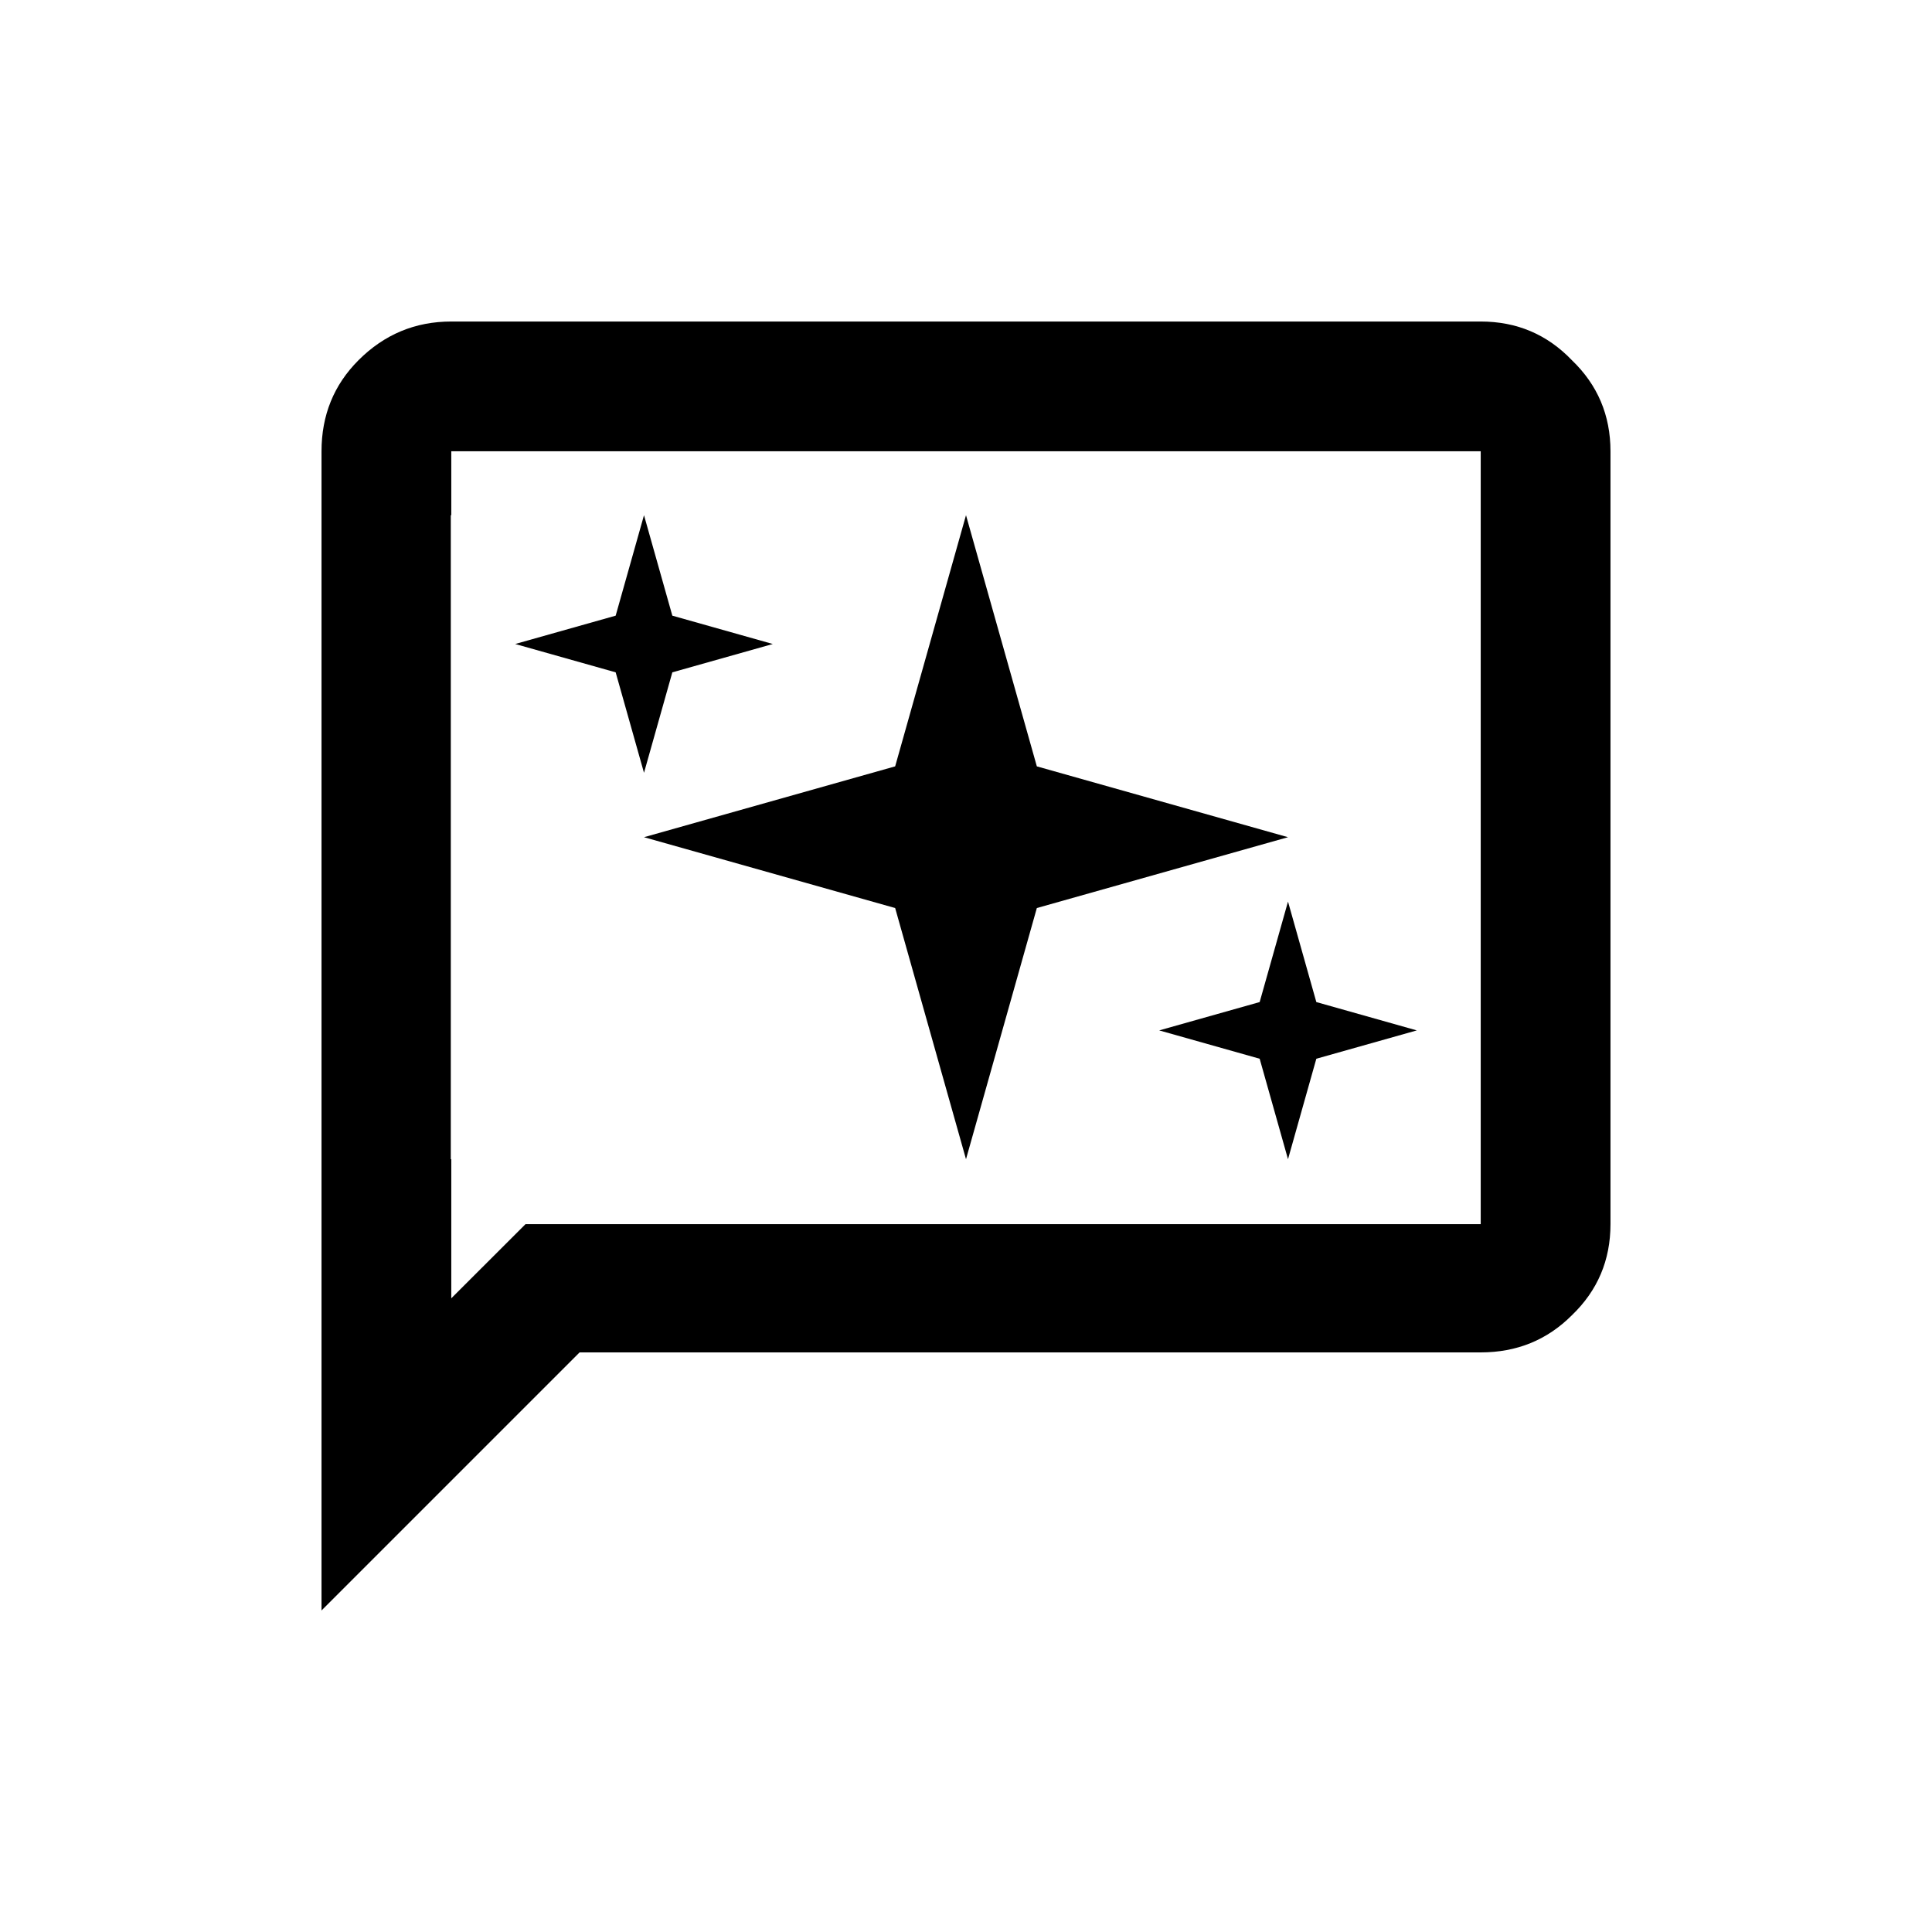
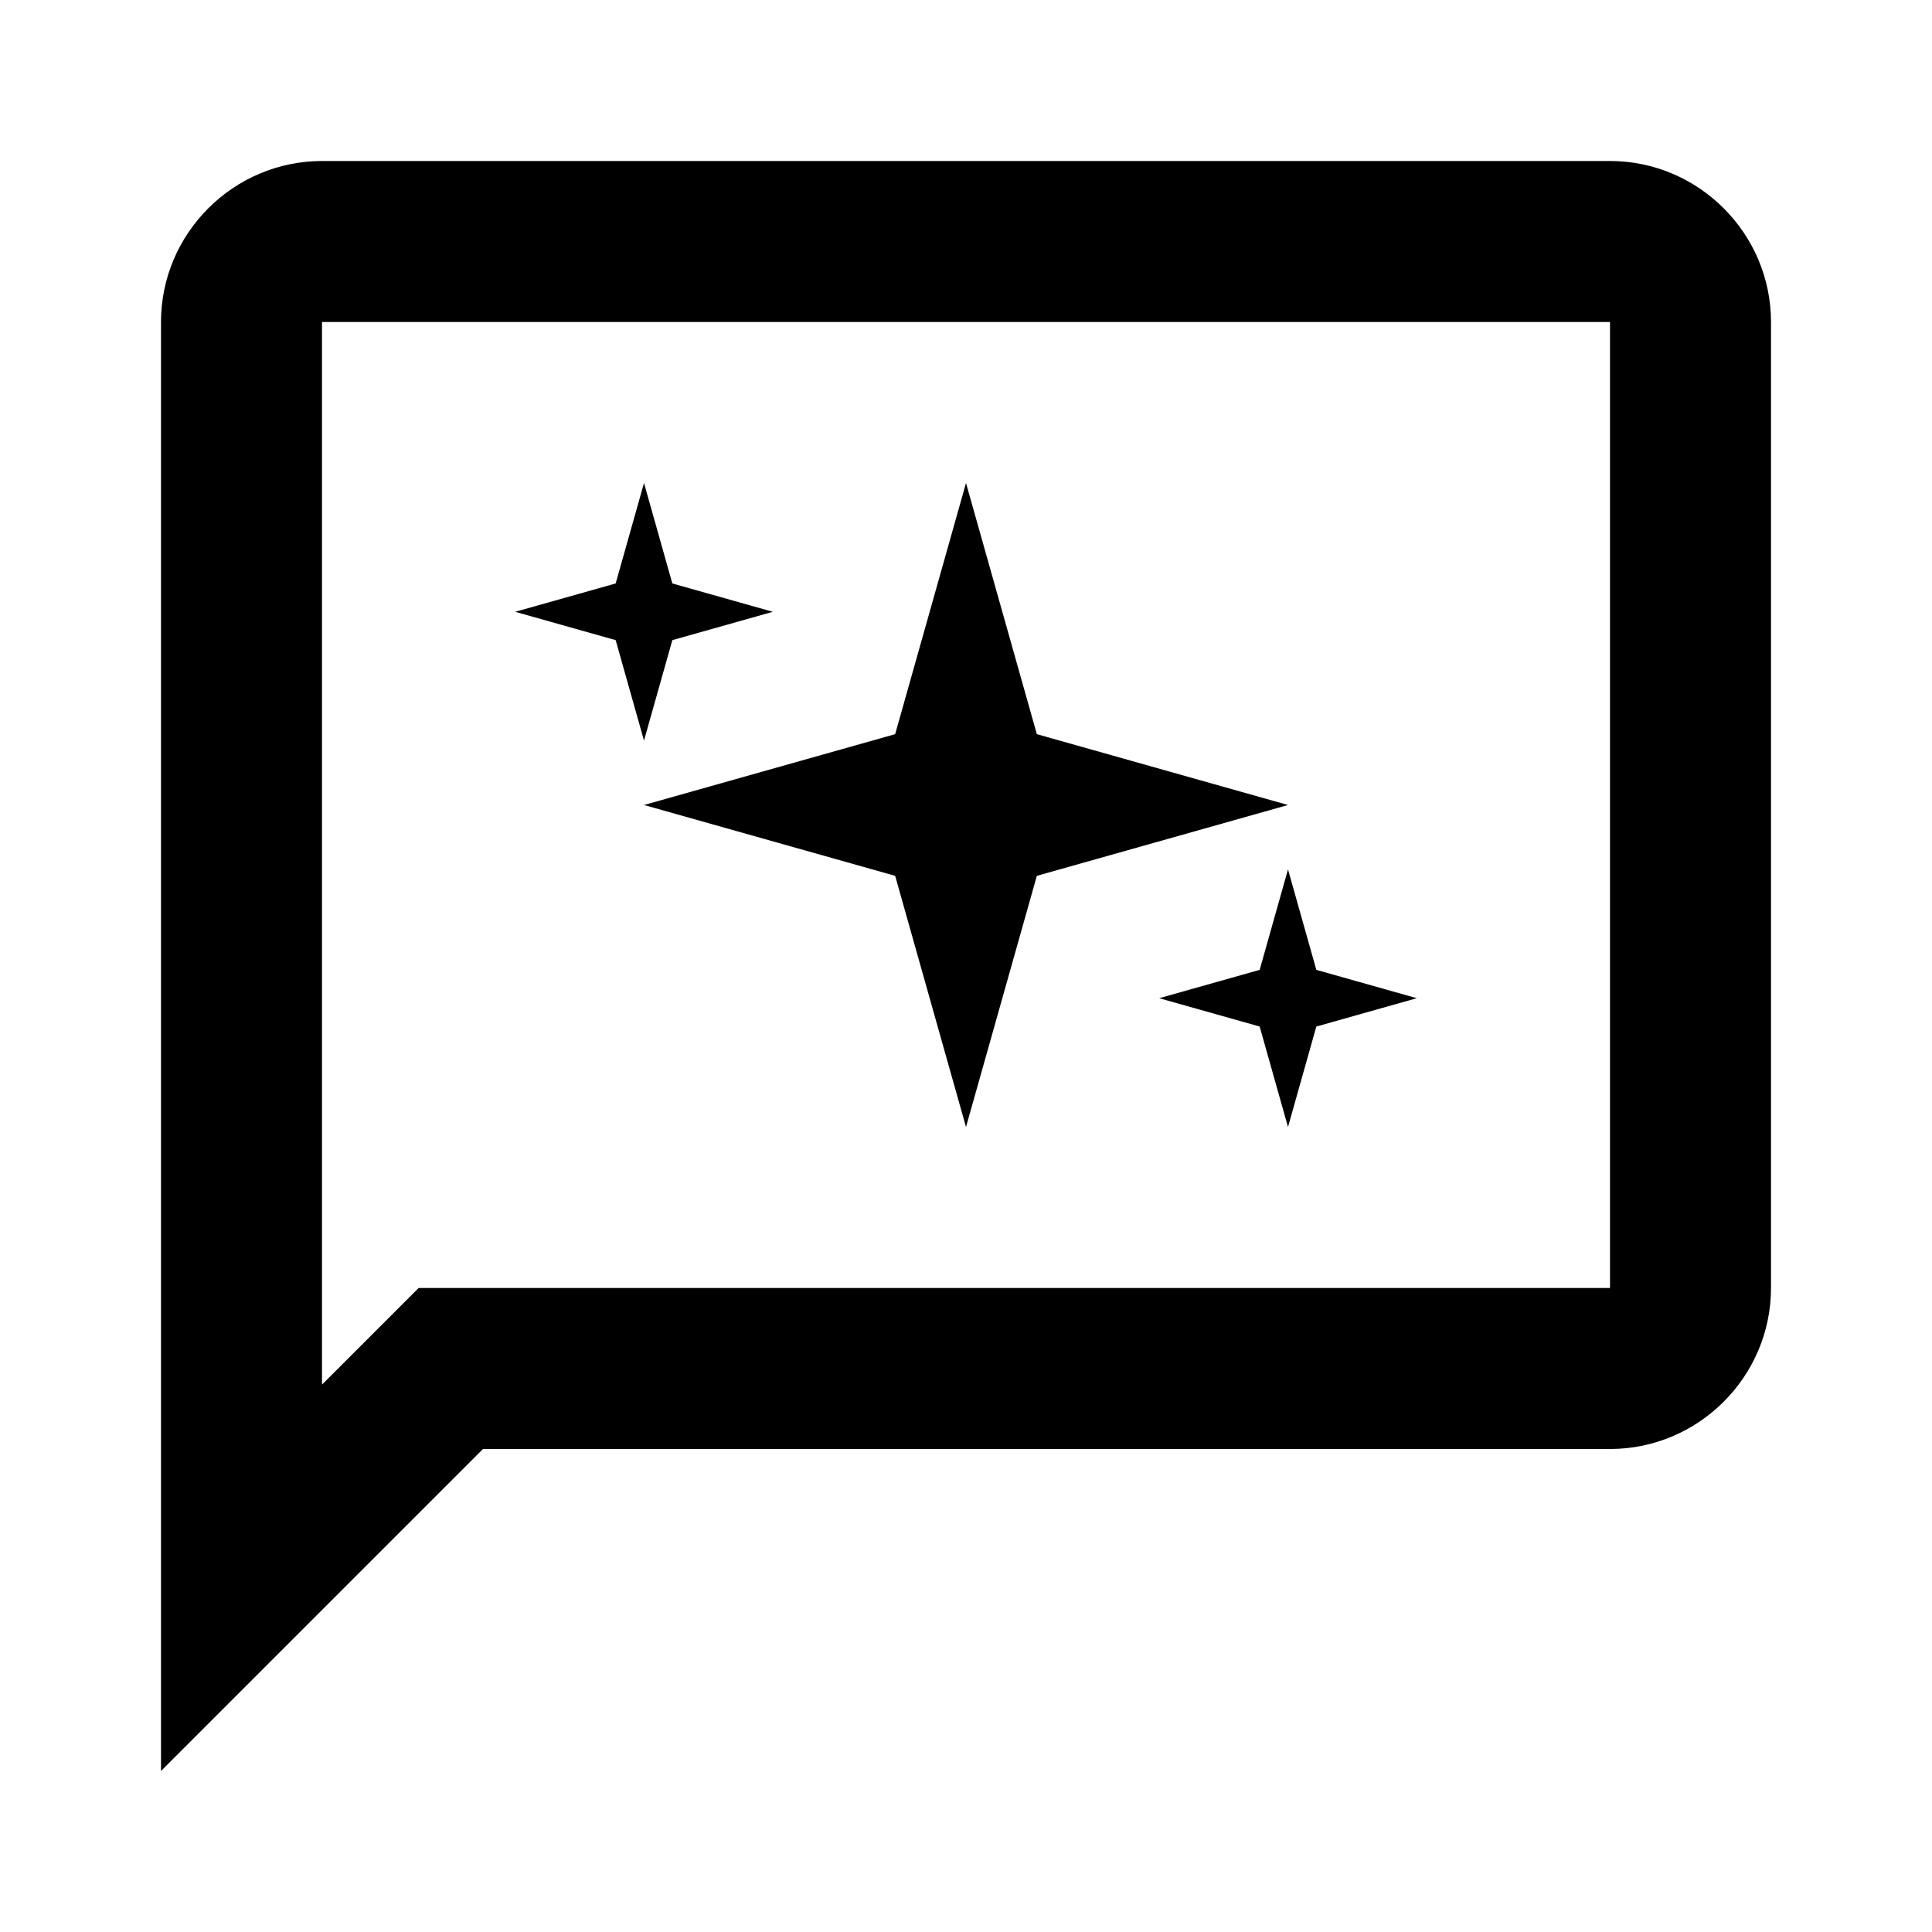
<svg xmlns="http://www.w3.org/2000/svg" version="1.1" width="24" height="24" viewBox="0 0 24 24">
-   <path d="M19.526 4.474C19.219 4.154 18.842 3.994 18.394 3.994H5.606C5.158 3.994 4.774 4.154 4.454 4.474C4.147 4.781 3.994 5.158 3.994 5.606V20.006L7.2 16.8H18.394C18.842 16.8 19.219 16.646 19.526 16.339C19.846 16.032 20.006 15.655 20.006 15.207V5.606C20.006 5.158 19.846 4.781 19.526 4.474ZM5.606 6.4V5.606H18.394V15.207H6.528L5.606 16.128V14.4H5.6V6.4H5.606Z" />
-   <path d="M12 6.4L11.12 9.52L8 10.4L11.12 11.28L12 14.4L12.88 11.28L16 10.4L12.88 9.52L12 6.4Z" />
-   <path d="M16 11.2L15.648 12.448L14.4 12.8L15.648 13.152L16 14.4L16.352 13.152L17.6 12.8L16.352 12.448L16 11.2Z" />
-   <path d="M8 6.4L7.648 7.648L6.4 8L7.648 8.352L8 9.6L8.352 8.352L9.6 8L8.352 7.648L8 6.4Z" />
+   <path d="M12 6L11.12 9.12L8 10L11.12 10.88L12 14L12.88 10.88L16 10L12.88 9.12L12 6Z" fill="black" />
+   <path d="M16 10.8L15.648 12.048L14.4 12.4L15.648 12.752L16 14L16.352 12.752L17.6 12.4L16.352 12.048L16 10.8Z" fill="black" />
+   <path d="M8 6L7.648 7.248L6.4 7.6L7.648 7.952L8 9.2L8.352 7.952L9.6 7.6L8.352 7.248L8 6Z" fill="black" />
+   <path d="M20 2H4C2.9 2 2 2.9 2 4V22L6 18H20C21.1 18 22 17.1 22 16V4C22 2.9 21.1 2 20 2ZM20 16H5.2L4 17.2V4H20V16Z" fill="black" />
</svg>
